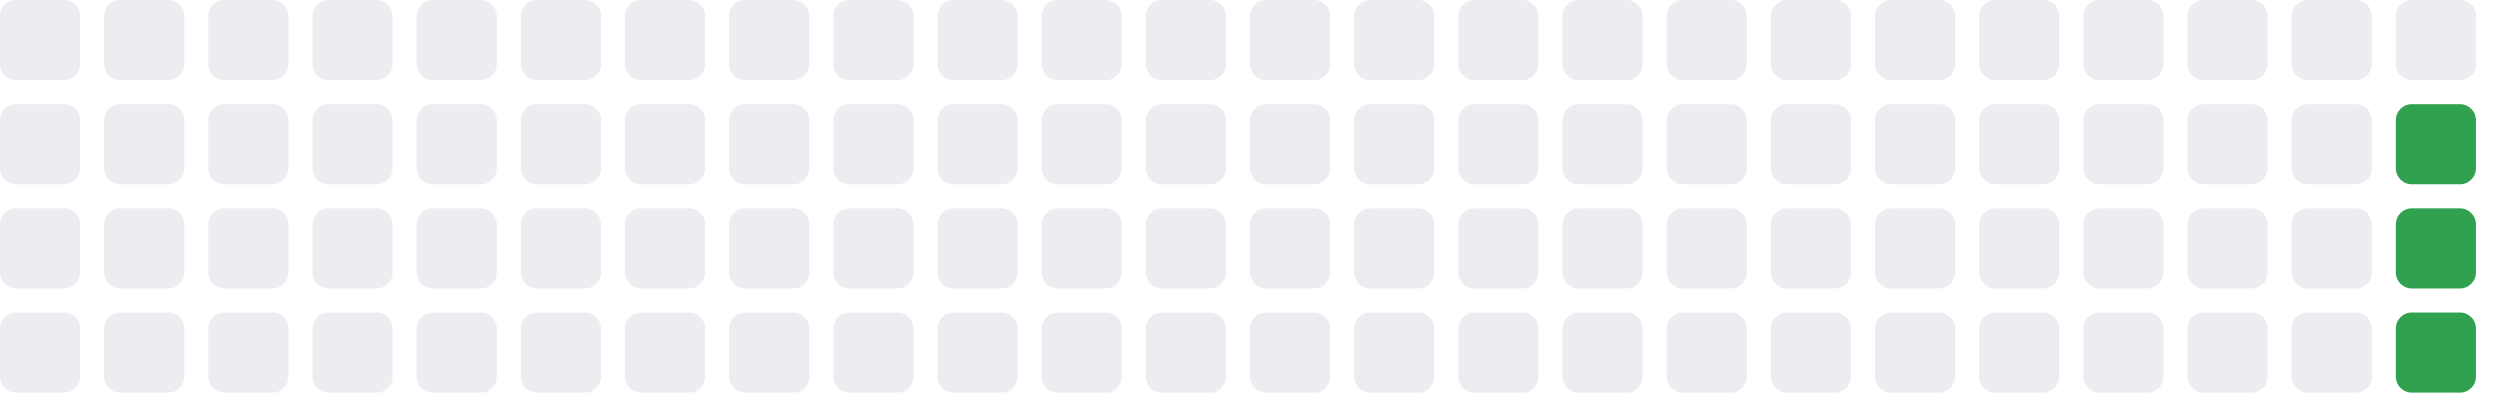
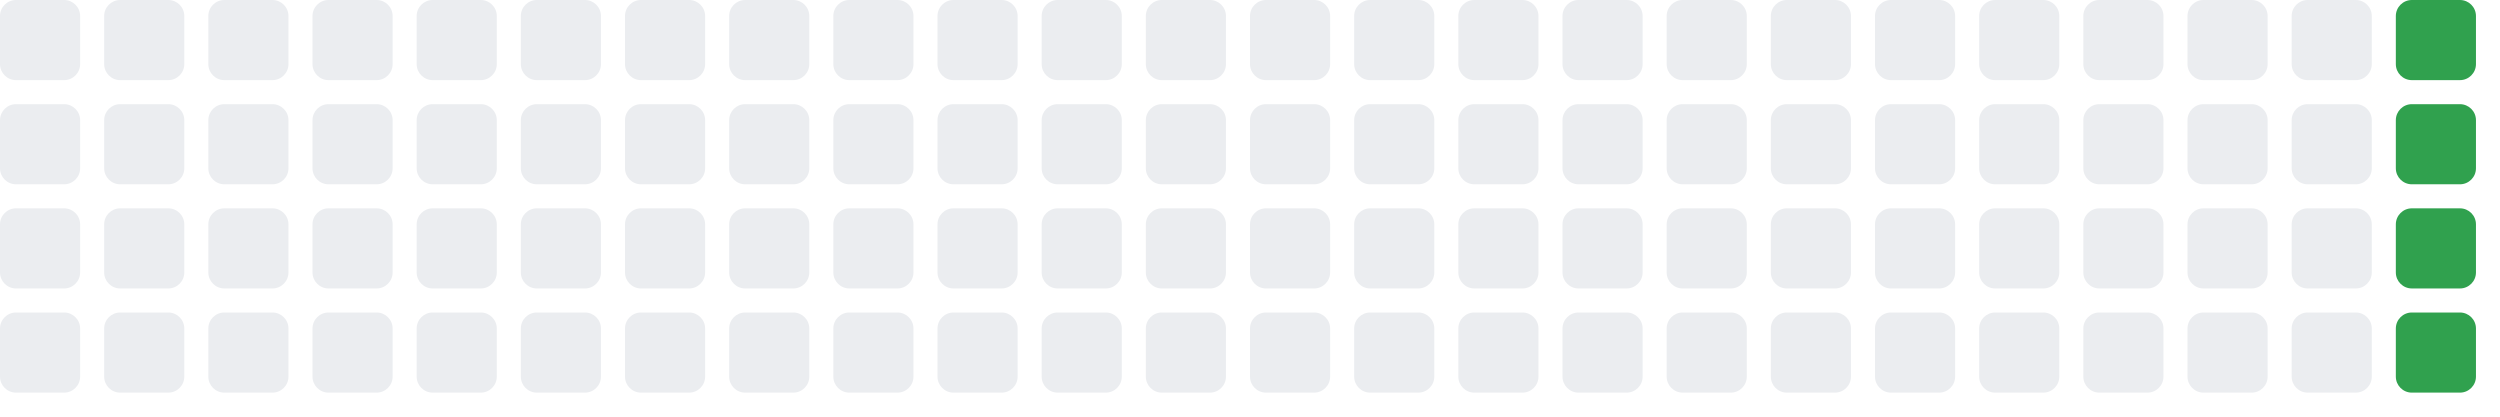
<svg xmlns="http://www.w3.org/2000/svg" width="312" height="52">
  <rect x="0" y="0" width="10" height="10" fill="#ebedf0" rx="2" ry="2" />
  <rect x="0" y="13" width="10" height="10" fill="#ebedf0" rx="2" ry="2" />
  <rect x="0" y="26" width="10" height="10" fill="#ebedf0" rx="2" ry="2" />
  <rect x="0" y="39" width="10" height="10" fill="#ebedf0" rx="2" ry="2" />
  <rect x="13" y="0" width="10" height="10" fill="#ebedf0" rx="2" ry="2" />
  <rect x="13" y="13" width="10" height="10" fill="#ebedf0" rx="2" ry="2" />
  <rect x="13" y="26" width="10" height="10" fill="#ebedf0" rx="2" ry="2" />
  <rect x="13" y="39" width="10" height="10" fill="#ebedf0" rx="2" ry="2" />
  <rect x="26" y="0" width="10" height="10" fill="#ebedf0" rx="2" ry="2" />
  <rect x="26" y="13" width="10" height="10" fill="#ebedf0" rx="2" ry="2" />
  <rect x="26" y="26" width="10" height="10" fill="#ebedf0" rx="2" ry="2" />
  <rect x="26" y="39" width="10" height="10" fill="#ebedf0" rx="2" ry="2" />
  <rect x="39" y="0" width="10" height="10" fill="#ebedf0" rx="2" ry="2" />
  <rect x="39" y="13" width="10" height="10" fill="#ebedf0" rx="2" ry="2" />
  <rect x="39" y="26" width="10" height="10" fill="#ebedf0" rx="2" ry="2" />
  <rect x="39" y="39" width="10" height="10" fill="#ebedf0" rx="2" ry="2" />
  <rect x="52" y="0" width="10" height="10" fill="#ebedf0" rx="2" ry="2" />
  <rect x="52" y="13" width="10" height="10" fill="#ebedf0" rx="2" ry="2" />
  <rect x="52" y="26" width="10" height="10" fill="#ebedf0" rx="2" ry="2" />
  <rect x="52" y="39" width="10" height="10" fill="#ebedf0" rx="2" ry="2" />
  <rect x="65" y="0" width="10" height="10" fill="#ebedf0" rx="2" ry="2" />
  <rect x="65" y="13" width="10" height="10" fill="#ebedf0" rx="2" ry="2" />
  <rect x="65" y="26" width="10" height="10" fill="#ebedf0" rx="2" ry="2" />
  <rect x="65" y="39" width="10" height="10" fill="#ebedf0" rx="2" ry="2" />
  <rect x="78" y="0" width="10" height="10" fill="#ebedf0" rx="2" ry="2" />
  <rect x="78" y="13" width="10" height="10" fill="#ebedf0" rx="2" ry="2" />
  <rect x="78" y="26" width="10" height="10" fill="#ebedf0" rx="2" ry="2" />
  <rect x="78" y="39" width="10" height="10" fill="#ebedf0" rx="2" ry="2" />
  <rect x="91" y="0" width="10" height="10" fill="#ebedf0" rx="2" ry="2" />
  <rect x="91" y="13" width="10" height="10" fill="#ebedf0" rx="2" ry="2" />
  <rect x="91" y="26" width="10" height="10" fill="#ebedf0" rx="2" ry="2" />
  <rect x="91" y="39" width="10" height="10" fill="#ebedf0" rx="2" ry="2" />
  <rect x="104" y="0" width="10" height="10" fill="#ebedf0" rx="2" ry="2" />
  <rect x="104" y="13" width="10" height="10" fill="#ebedf0" rx="2" ry="2" />
  <rect x="104" y="26" width="10" height="10" fill="#ebedf0" rx="2" ry="2" />
  <rect x="104" y="39" width="10" height="10" fill="#ebedf0" rx="2" ry="2" />
  <rect x="117" y="0" width="10" height="10" fill="#ebedf0" rx="2" ry="2" />
  <rect x="117" y="13" width="10" height="10" fill="#ebedf0" rx="2" ry="2" />
  <rect x="117" y="26" width="10" height="10" fill="#ebedf0" rx="2" ry="2" />
  <rect x="117" y="39" width="10" height="10" fill="#ebedf0" rx="2" ry="2" />
  <rect x="130" y="0" width="10" height="10" fill="#ebedf0" rx="2" ry="2" />
  <rect x="130" y="13" width="10" height="10" fill="#ebedf0" rx="2" ry="2" />
  <rect x="130" y="26" width="10" height="10" fill="#ebedf0" rx="2" ry="2" />
  <rect x="130" y="39" width="10" height="10" fill="#ebedf0" rx="2" ry="2" />
  <rect x="143" y="0" width="10" height="10" fill="#ebedf0" rx="2" ry="2" />
  <rect x="143" y="13" width="10" height="10" fill="#ebedf0" rx="2" ry="2" />
  <rect x="143" y="26" width="10" height="10" fill="#ebedf0" rx="2" ry="2" />
  <rect x="143" y="39" width="10" height="10" fill="#ebedf0" rx="2" ry="2" />
  <rect x="156" y="0" width="10" height="10" fill="#ebedf0" rx="2" ry="2" />
  <rect x="156" y="13" width="10" height="10" fill="#ebedf0" rx="2" ry="2" />
  <rect x="156" y="26" width="10" height="10" fill="#ebedf0" rx="2" ry="2" />
  <rect x="156" y="39" width="10" height="10" fill="#ebedf0" rx="2" ry="2" />
  <rect x="169" y="0" width="10" height="10" fill="#ebedf0" rx="2" ry="2" />
  <rect x="169" y="13" width="10" height="10" fill="#ebedf0" rx="2" ry="2" />
  <rect x="169" y="26" width="10" height="10" fill="#ebedf0" rx="2" ry="2" />
  <rect x="169" y="39" width="10" height="10" fill="#ebedf0" rx="2" ry="2" />
  <rect x="182" y="0" width="10" height="10" fill="#ebedf0" rx="2" ry="2" />
  <rect x="182" y="13" width="10" height="10" fill="#ebedf0" rx="2" ry="2" />
  <rect x="182" y="26" width="10" height="10" fill="#ebedf0" rx="2" ry="2" />
  <rect x="182" y="39" width="10" height="10" fill="#ebedf0" rx="2" ry="2" />
  <rect x="195" y="0" width="10" height="10" fill="#ebedf0" rx="2" ry="2" />
  <rect x="195" y="13" width="10" height="10" fill="#ebedf0" rx="2" ry="2" />
  <rect x="195" y="26" width="10" height="10" fill="#ebedf0" rx="2" ry="2" />
  <rect x="195" y="39" width="10" height="10" fill="#ebedf0" rx="2" ry="2" />
  <rect x="208" y="0" width="10" height="10" fill="#ebedf0" rx="2" ry="2" />
  <rect x="208" y="13" width="10" height="10" fill="#ebedf0" rx="2" ry="2" />
  <rect x="208" y="26" width="10" height="10" fill="#ebedf0" rx="2" ry="2" />
  <rect x="208" y="39" width="10" height="10" fill="#ebedf0" rx="2" ry="2" />
  <rect x="221" y="0" width="10" height="10" fill="#ebedf0" rx="2" ry="2" />
  <rect x="221" y="13" width="10" height="10" fill="#ebedf0" rx="2" ry="2" />
  <rect x="221" y="26" width="10" height="10" fill="#ebedf0" rx="2" ry="2" />
  <rect x="221" y="39" width="10" height="10" fill="#ebedf0" rx="2" ry="2" />
  <rect x="234" y="0" width="10" height="10" fill="#ebedf0" rx="2" ry="2" />
  <rect x="234" y="13" width="10" height="10" fill="#ebedf0" rx="2" ry="2" />
  <rect x="234" y="26" width="10" height="10" fill="#ebedf0" rx="2" ry="2" />
  <rect x="234" y="39" width="10" height="10" fill="#ebedf0" rx="2" ry="2" />
  <rect x="247" y="0" width="10" height="10" fill="#ebedf0" rx="2" ry="2" />
  <rect x="247" y="13" width="10" height="10" fill="#ebedf0" rx="2" ry="2" />
  <rect x="247" y="26" width="10" height="10" fill="#ebedf0" rx="2" ry="2" />
  <rect x="247" y="39" width="10" height="10" fill="#ebedf0" rx="2" ry="2" />
  <rect x="260" y="0" width="10" height="10" fill="#ebedf0" rx="2" ry="2" />
  <rect x="260" y="13" width="10" height="10" fill="#ebedf0" rx="2" ry="2" />
  <rect x="260" y="26" width="10" height="10" fill="#ebedf0" rx="2" ry="2" />
  <rect x="260" y="39" width="10" height="10" fill="#ebedf0" rx="2" ry="2" />
  <rect x="273" y="0" width="10" height="10" fill="#ebedf0" rx="2" ry="2" />
  <rect x="273" y="13" width="10" height="10" fill="#ebedf0" rx="2" ry="2" />
  <rect x="273" y="26" width="10" height="10" fill="#ebedf0" rx="2" ry="2" />
  <rect x="273" y="39" width="10" height="10" fill="#ebedf0" rx="2" ry="2" />
  <rect x="286" y="0" width="10" height="10" fill="#ebedf0" rx="2" ry="2" />
  <rect x="286" y="13" width="10" height="10" fill="#ebedf0" rx="2" ry="2" />
  <rect x="286" y="26" width="10" height="10" fill="#ebedf0" rx="2" ry="2" />
  <rect x="286" y="39" width="10" height="10" fill="#ebedf0" rx="2" ry="2" />
-   <rect x="299" y="0" width="10" height="10" fill="#ebedf0" rx="2" ry="2" />
+   <rect x="299" y="0" width="10" height="10" fill="#30a14e" rx="2" ry="2" />
  <rect x="299" y="13" width="10" height="10" fill="#30a14e" rx="2" ry="2" />
  <rect x="299" y="26" width="10" height="10" fill="#30a14e" rx="2" ry="2" />
  <rect x="299" y="39" width="10" height="10" fill="#30a14e" rx="2" ry="2" />
</svg>
